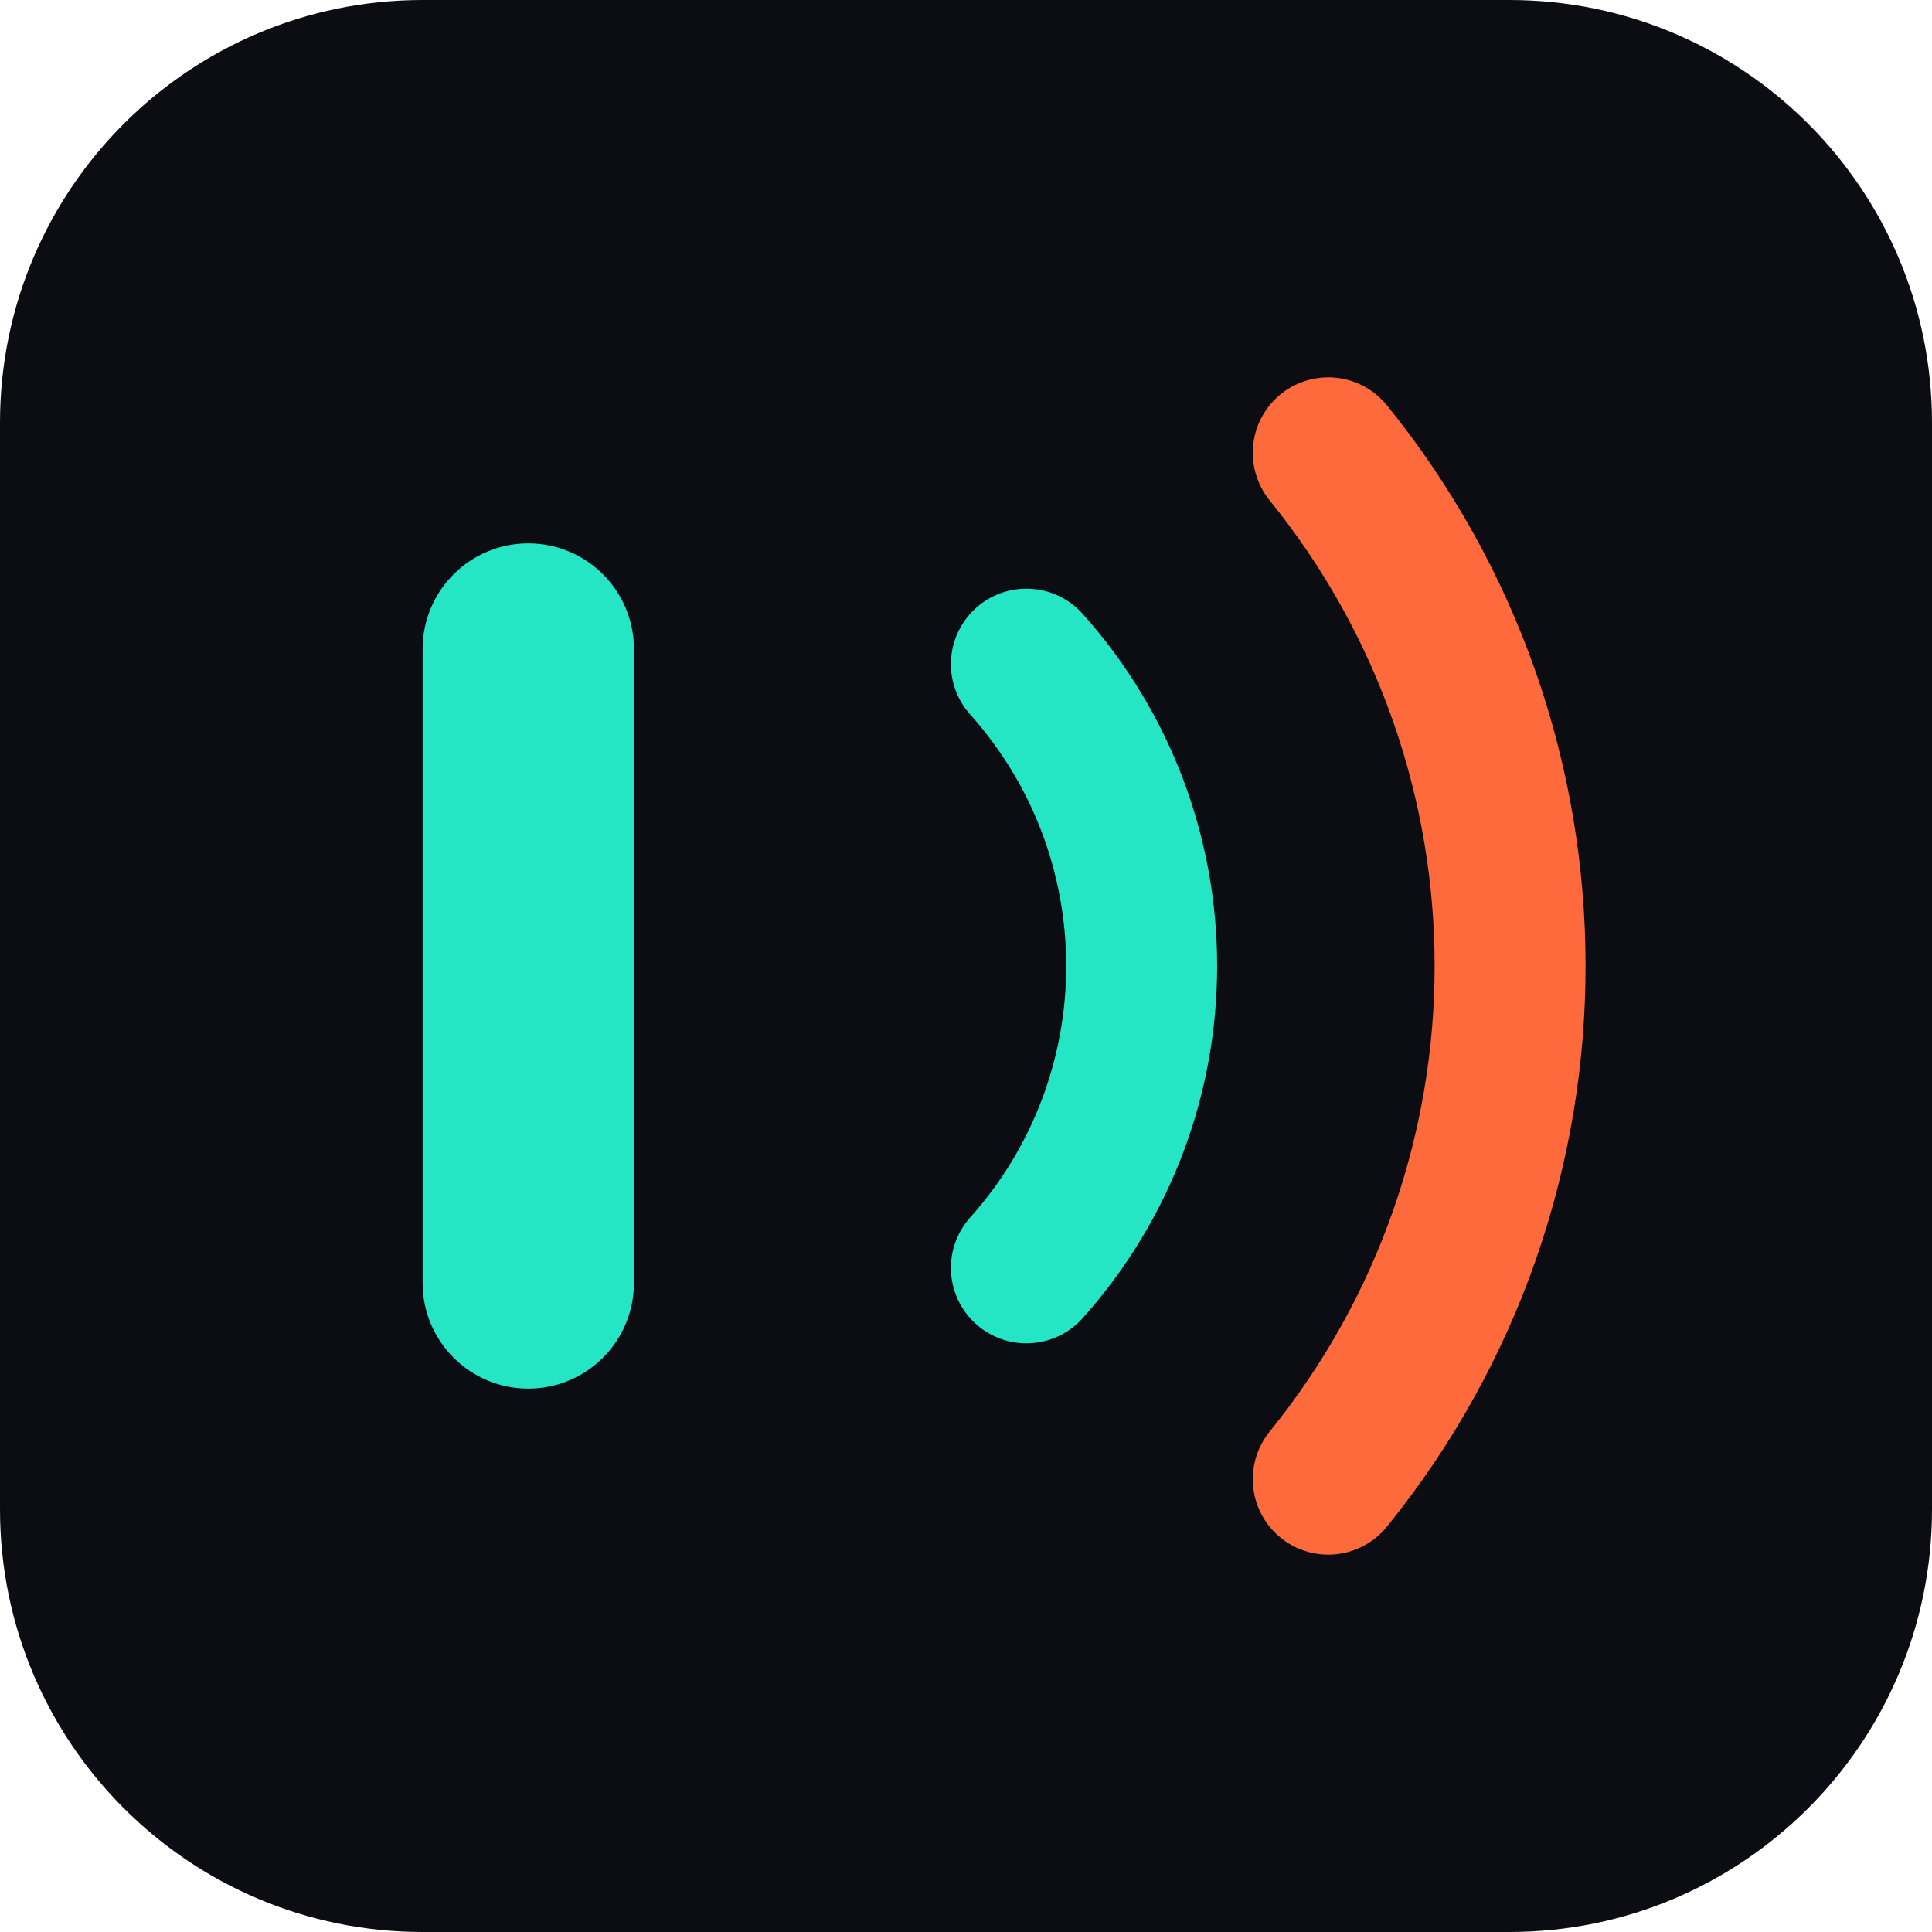
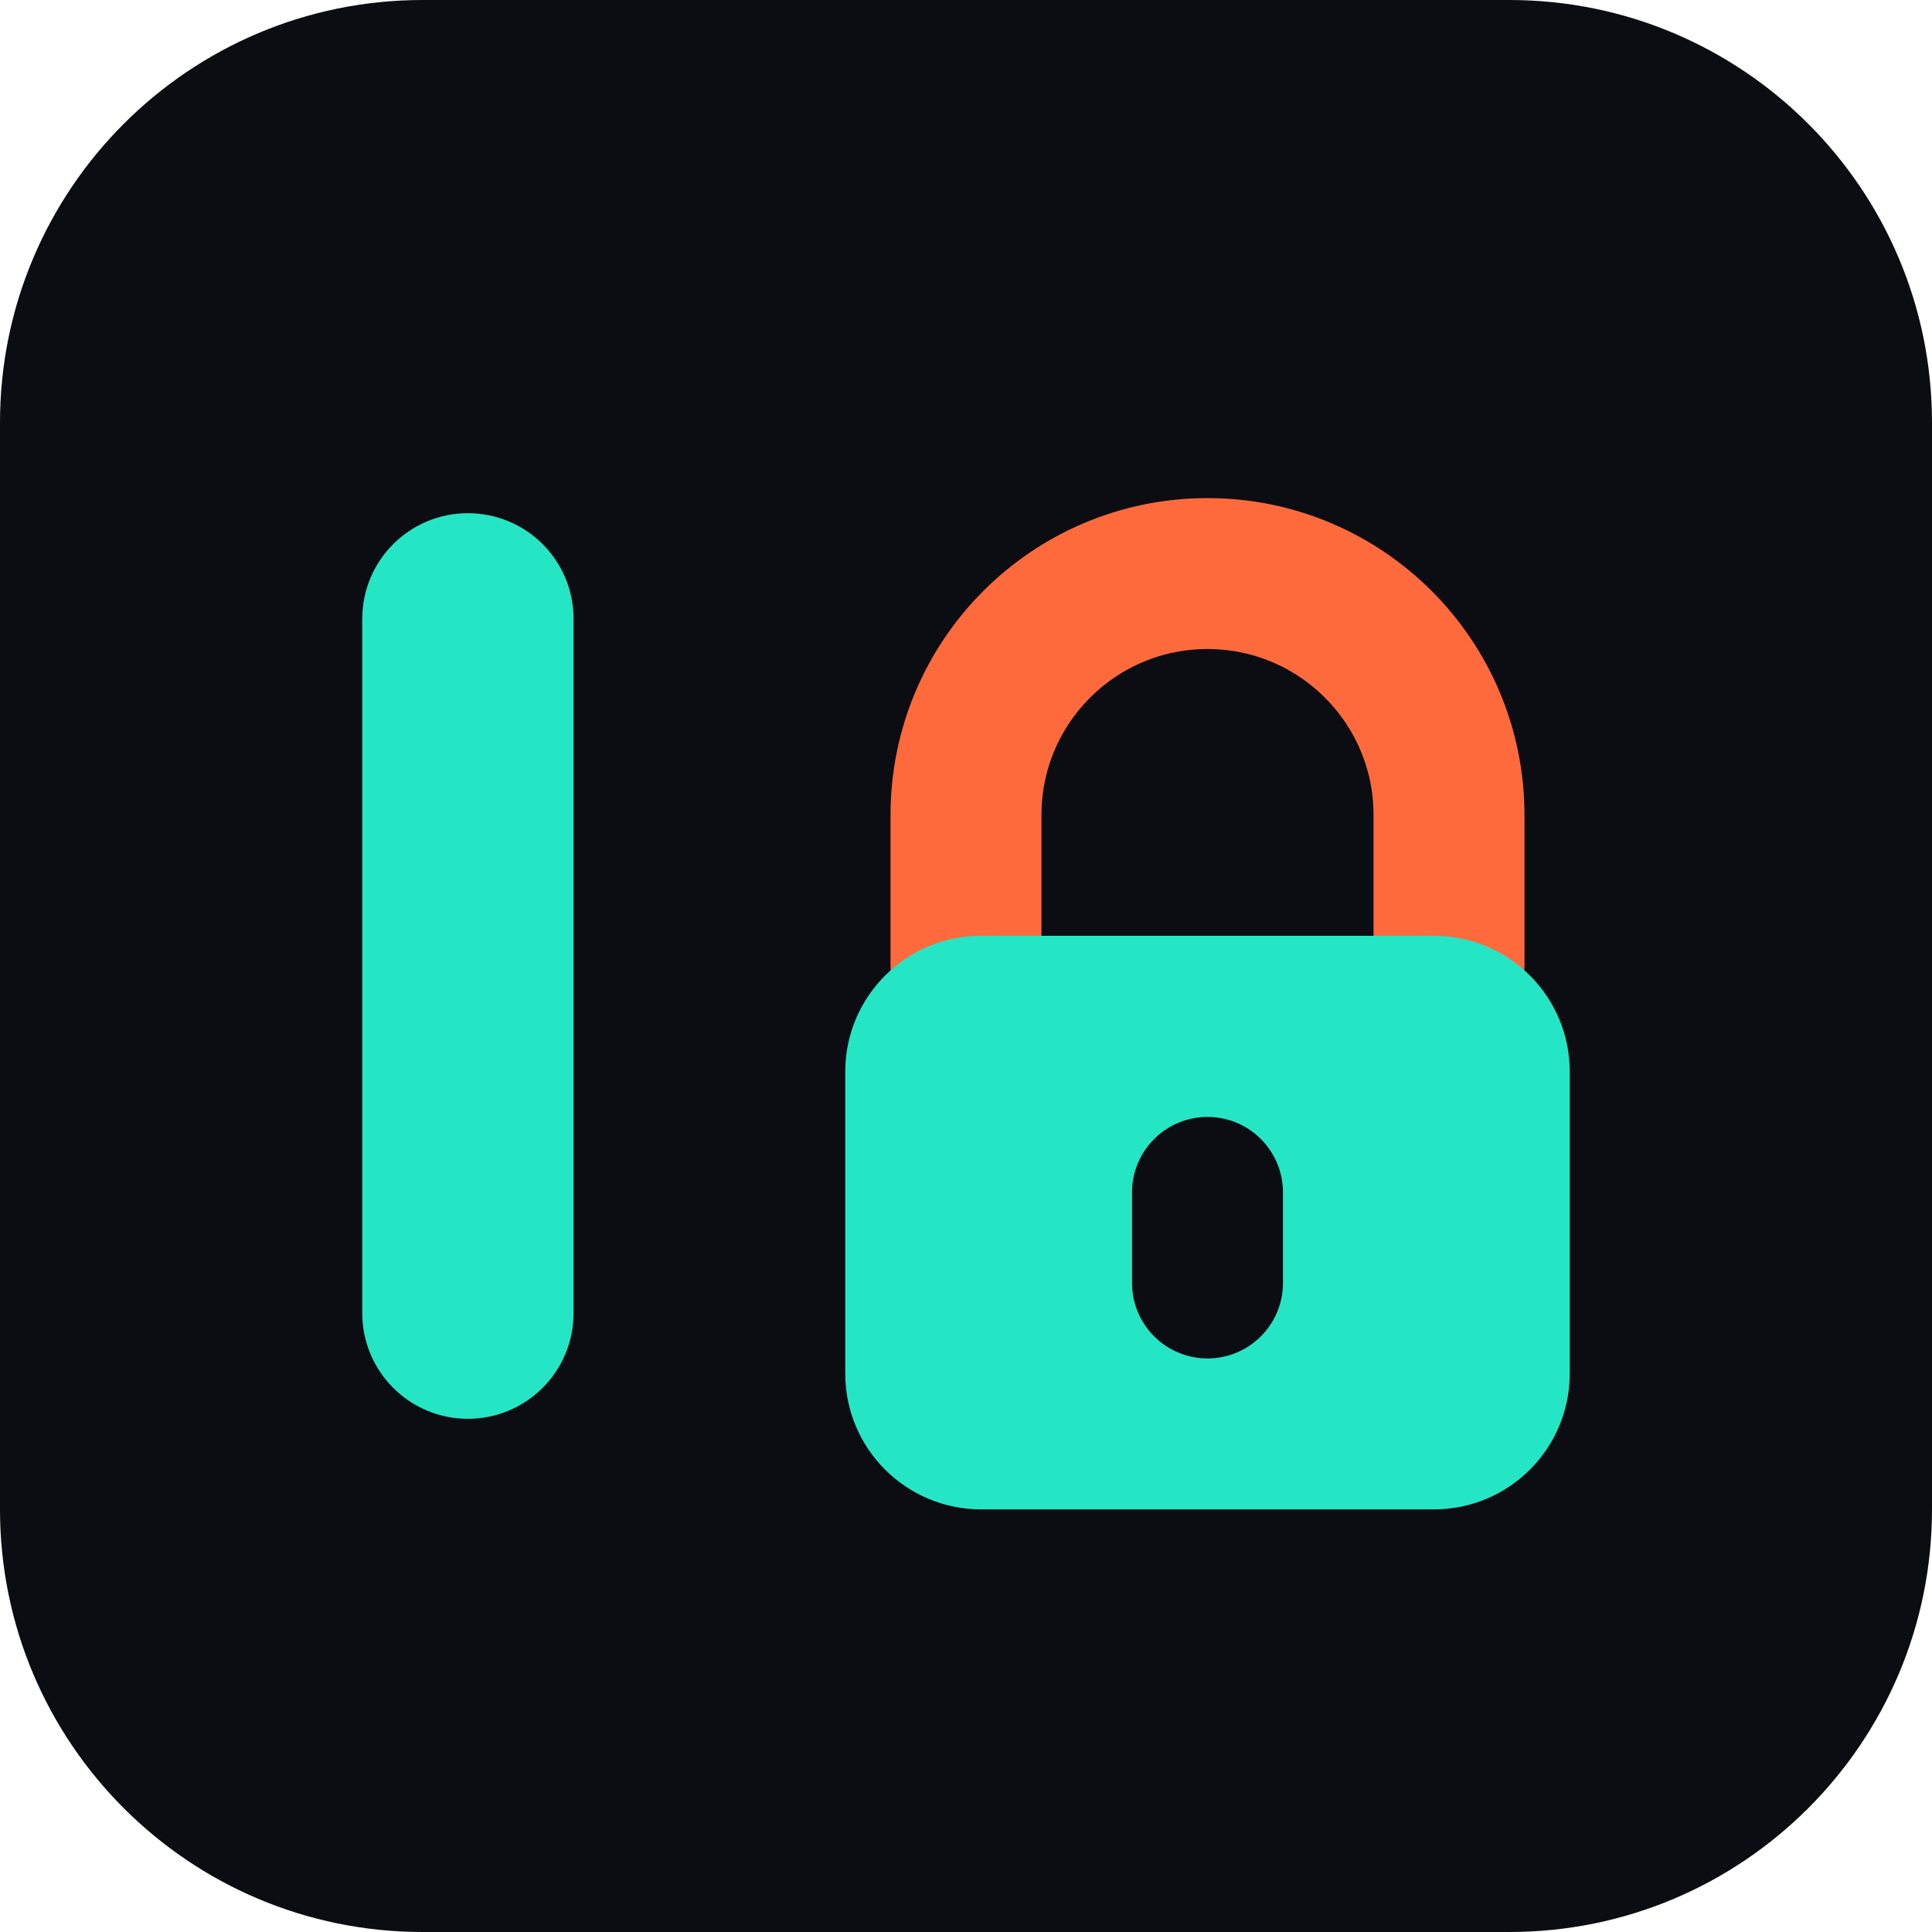
<svg xmlns="http://www.w3.org/2000/svg" viewBox="0 0 64 64">
  <rect width="64" height="64" rx="14" fill="#0B0D12" />
-   <rect x="14" y="18" width="7" height="28" rx="3.5" fill="#25E6C4" />
-   <path d="M34 22a15 15 0 0 1 0 20" stroke="#25E6C4" stroke-width="5" fill="none" stroke-linecap="round" />
-   <path d="M44 15a27 27 0 0 1 0 34" stroke="#FF6A3D" stroke-width="5" fill="none" stroke-linecap="round" />
+   <rect x="12" y="17" width="7" height="30" rx="3.5" fill="#25E6C4" />
+   <path d="M32 32v-5a8 8 0 0 1 16 0v5" fill="none" stroke="#FF6A3D" stroke-width="5" stroke-linecap="round" />
+   <rect x="28" y="31" width="24" height="19" rx="4.5" fill="#25E6C4" />
+   <rect x="37.5" y="37" width="5" height="8" rx="2.5" fill="#0B0D12" />
</svg>
